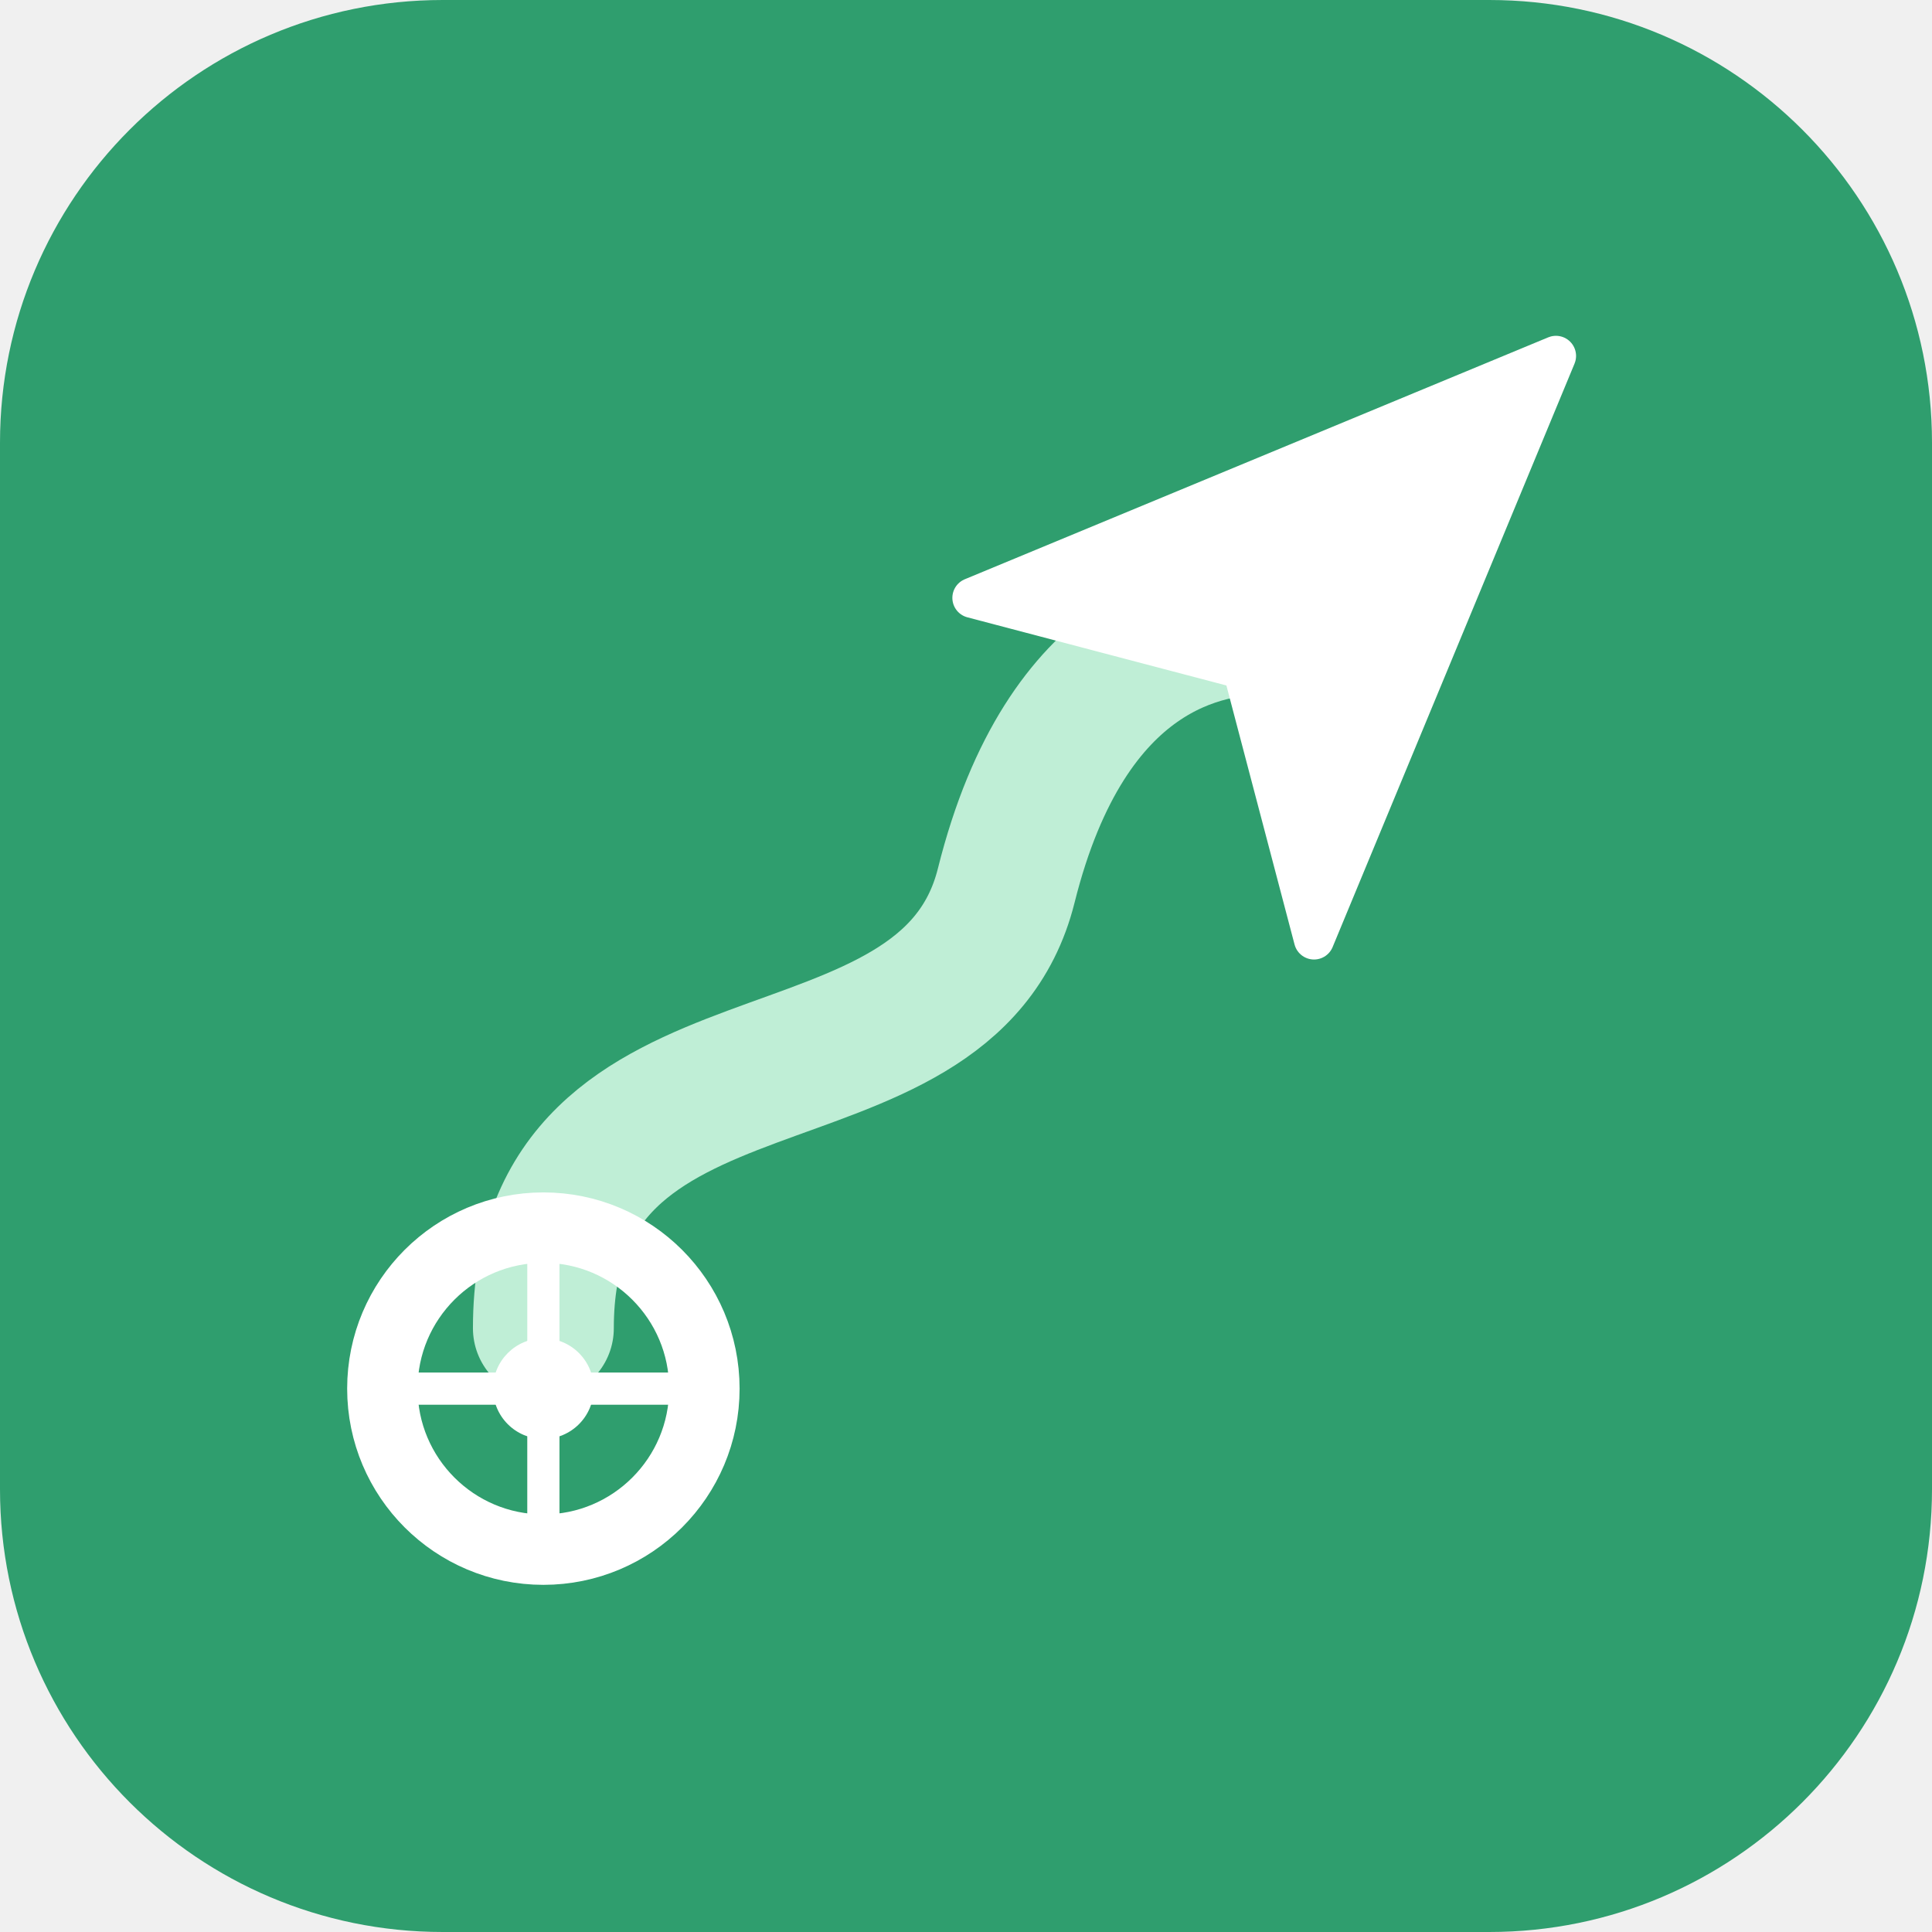
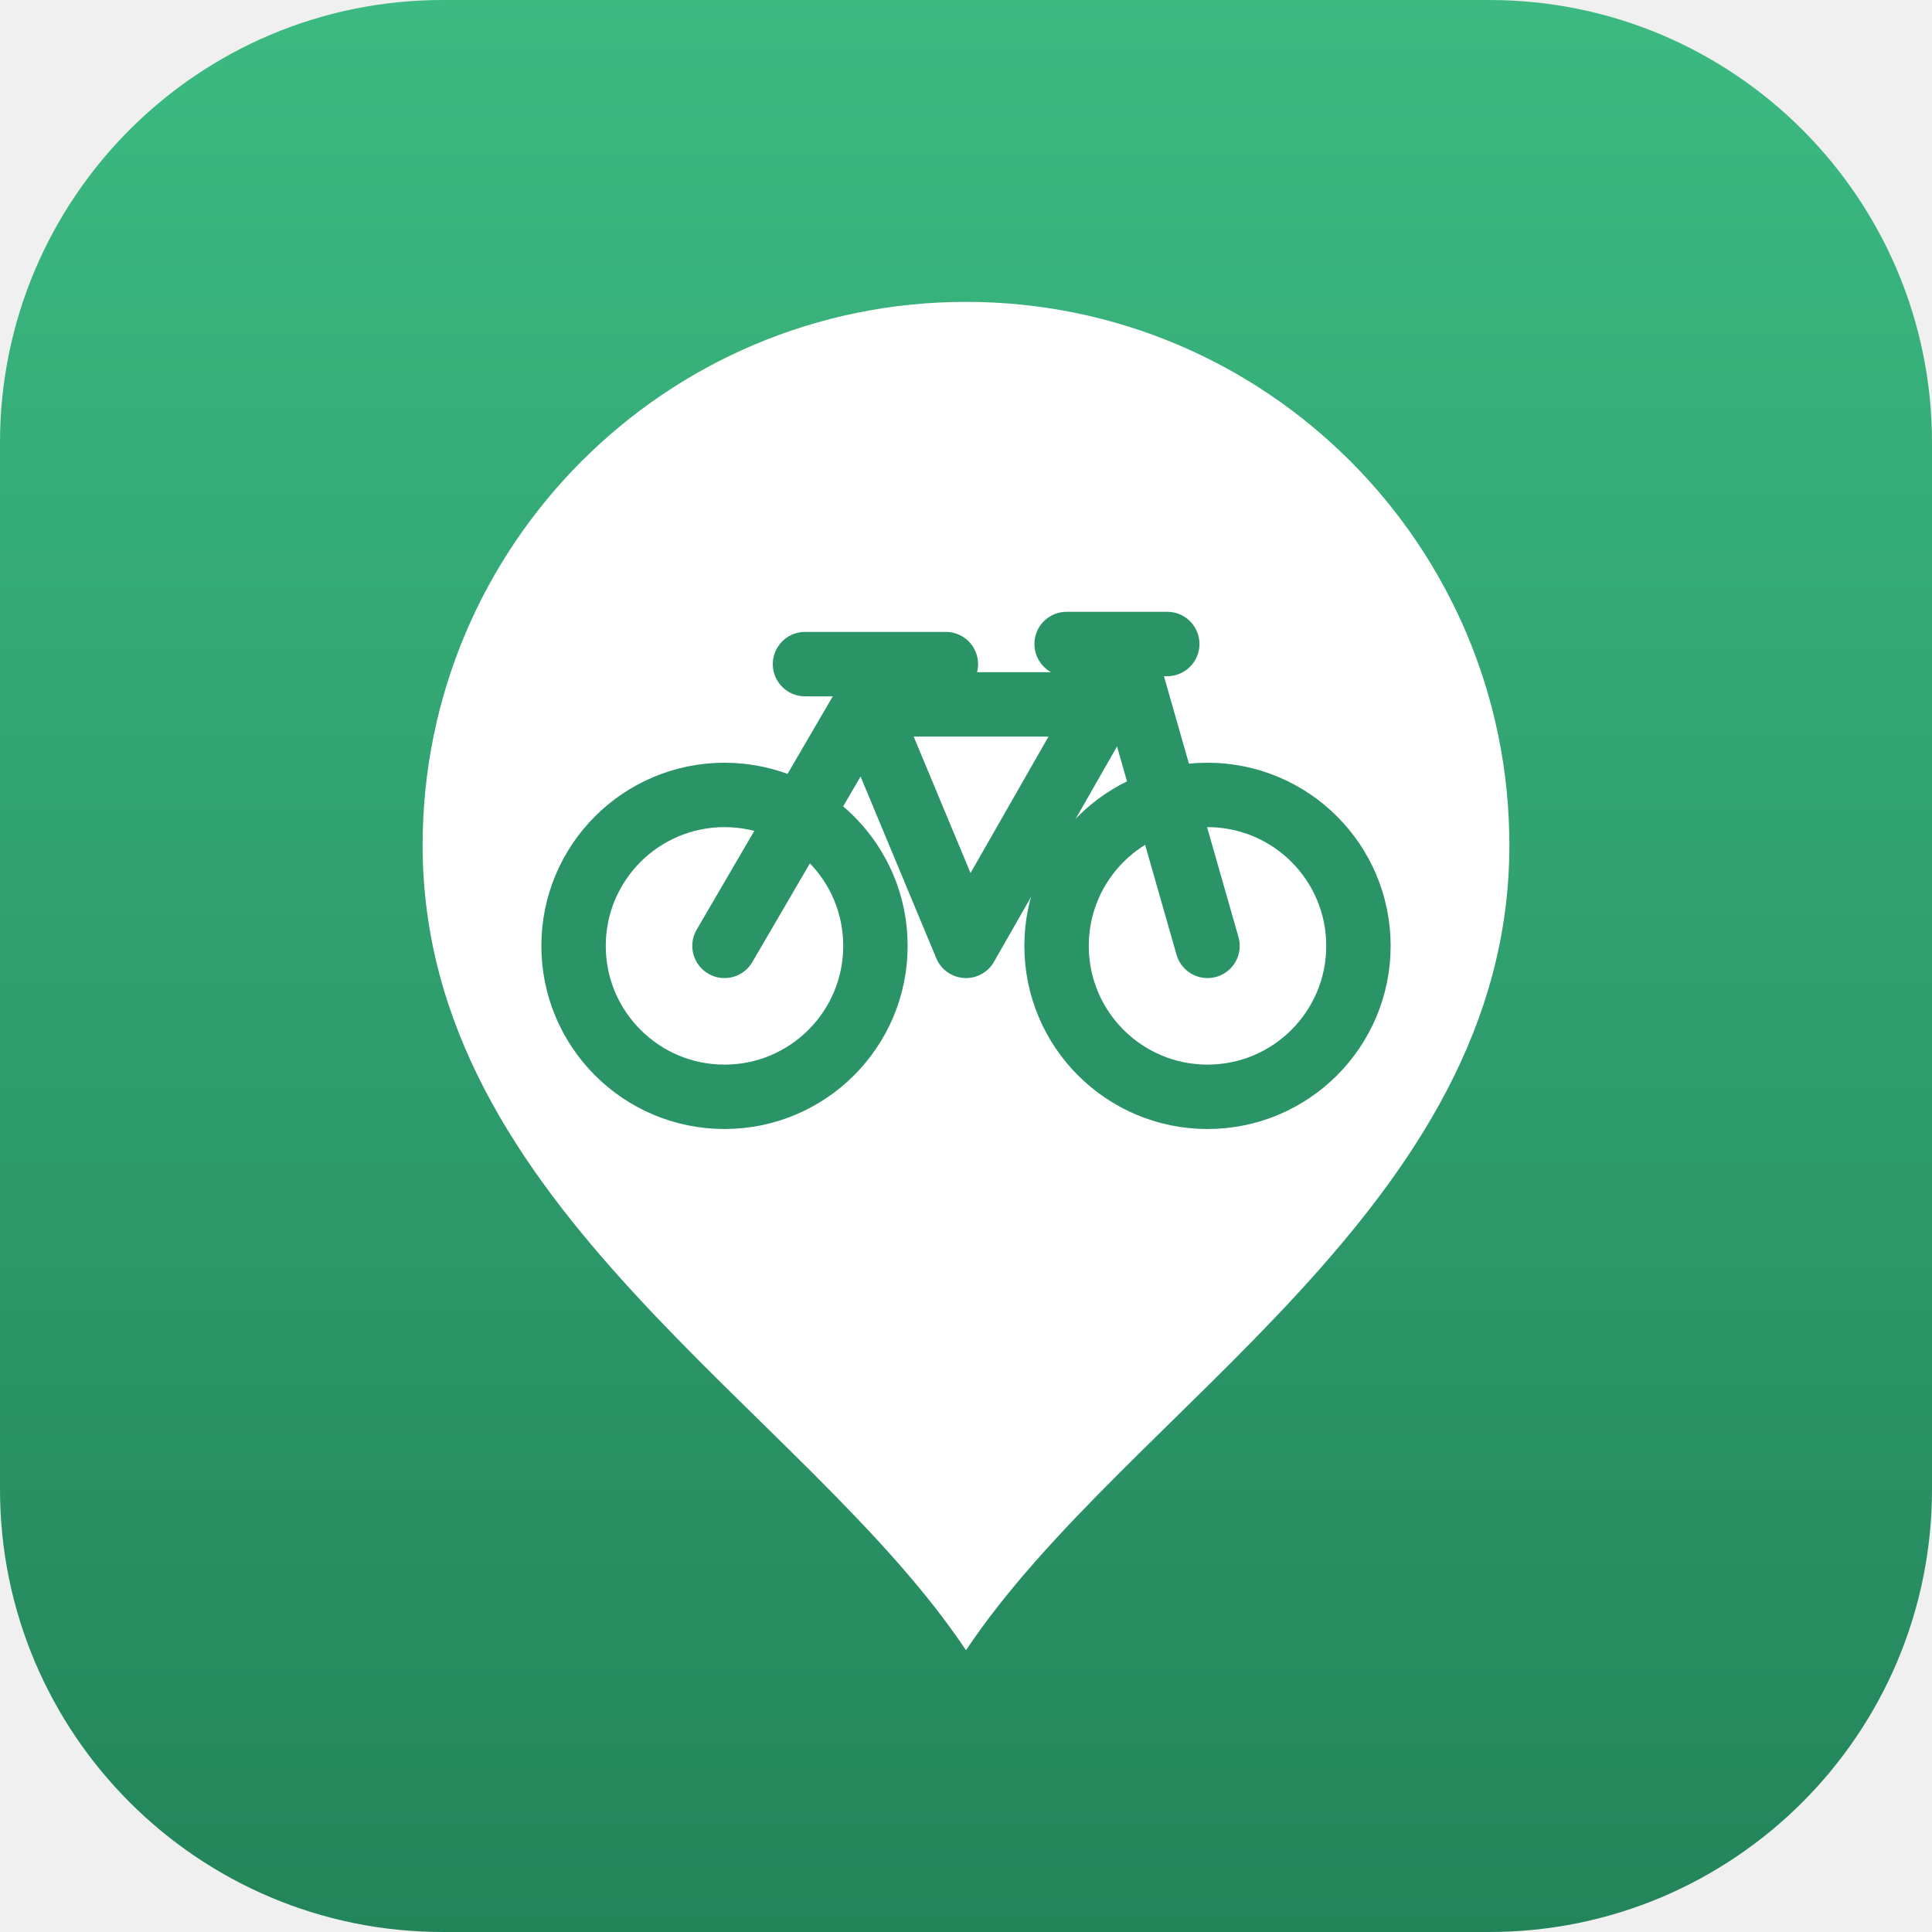
<svg xmlns="http://www.w3.org/2000/svg" viewBox="0 0 96 96">
-   <rect width="96" height="96" rx="22" fill="#2f9e6e" />
-   <path d="M27 66 C27 50 47 56 50 44 S60 31 63 31" fill="none" stroke="#bfeed6" stroke-width="7" stroke-linecap="round" />
-   <circle cx="27" cy="69" r="8" fill="none" stroke="#fff" stroke-width="3.5" />
-   <circle cx="27" cy="69" r="2.5" fill="#fff" />
-   <path d="M27 61v16M19 69h16" stroke="#fff" stroke-width="1.6" />
-   <g transform="translate(66 29) rotate(45)">
-     <path d="M0 -16 L12 13 L0 6 L-12 13 Z" fill="#fff" stroke="#fff" stroke-width="2" stroke-linejoin="round" />
+   <defs>
+     <linearGradient id="g" x1="0" y1="0" x2="0" y2="1">
+       <stop offset="0" stop-color="#3cba82" />
+       <stop offset="1" stop-color="#23845a" />
+     </linearGradient>
+   </defs>
+   <rect width="96" height="96" rx="22" fill="url(#g)" />
+   <path d="M48 82C40 70 21 60 21 42a27 27 0 0 1 54 0c0 18-19 28-27 40z" fill="#fff" />
+   <g fill="none" stroke="#2a9466" stroke-width="3.2" stroke-linecap="round" stroke-linejoin="round">
+     <circle cx="36" cy="47" r="7.5" />
+     <circle cx="60" cy="47" r="7.5" />
+     <path d="M36 47l7-12h12M43 35l5 12 8-14M60 47l-4-14M40 33h7M53 32h5" />
  </g>
</svg>
